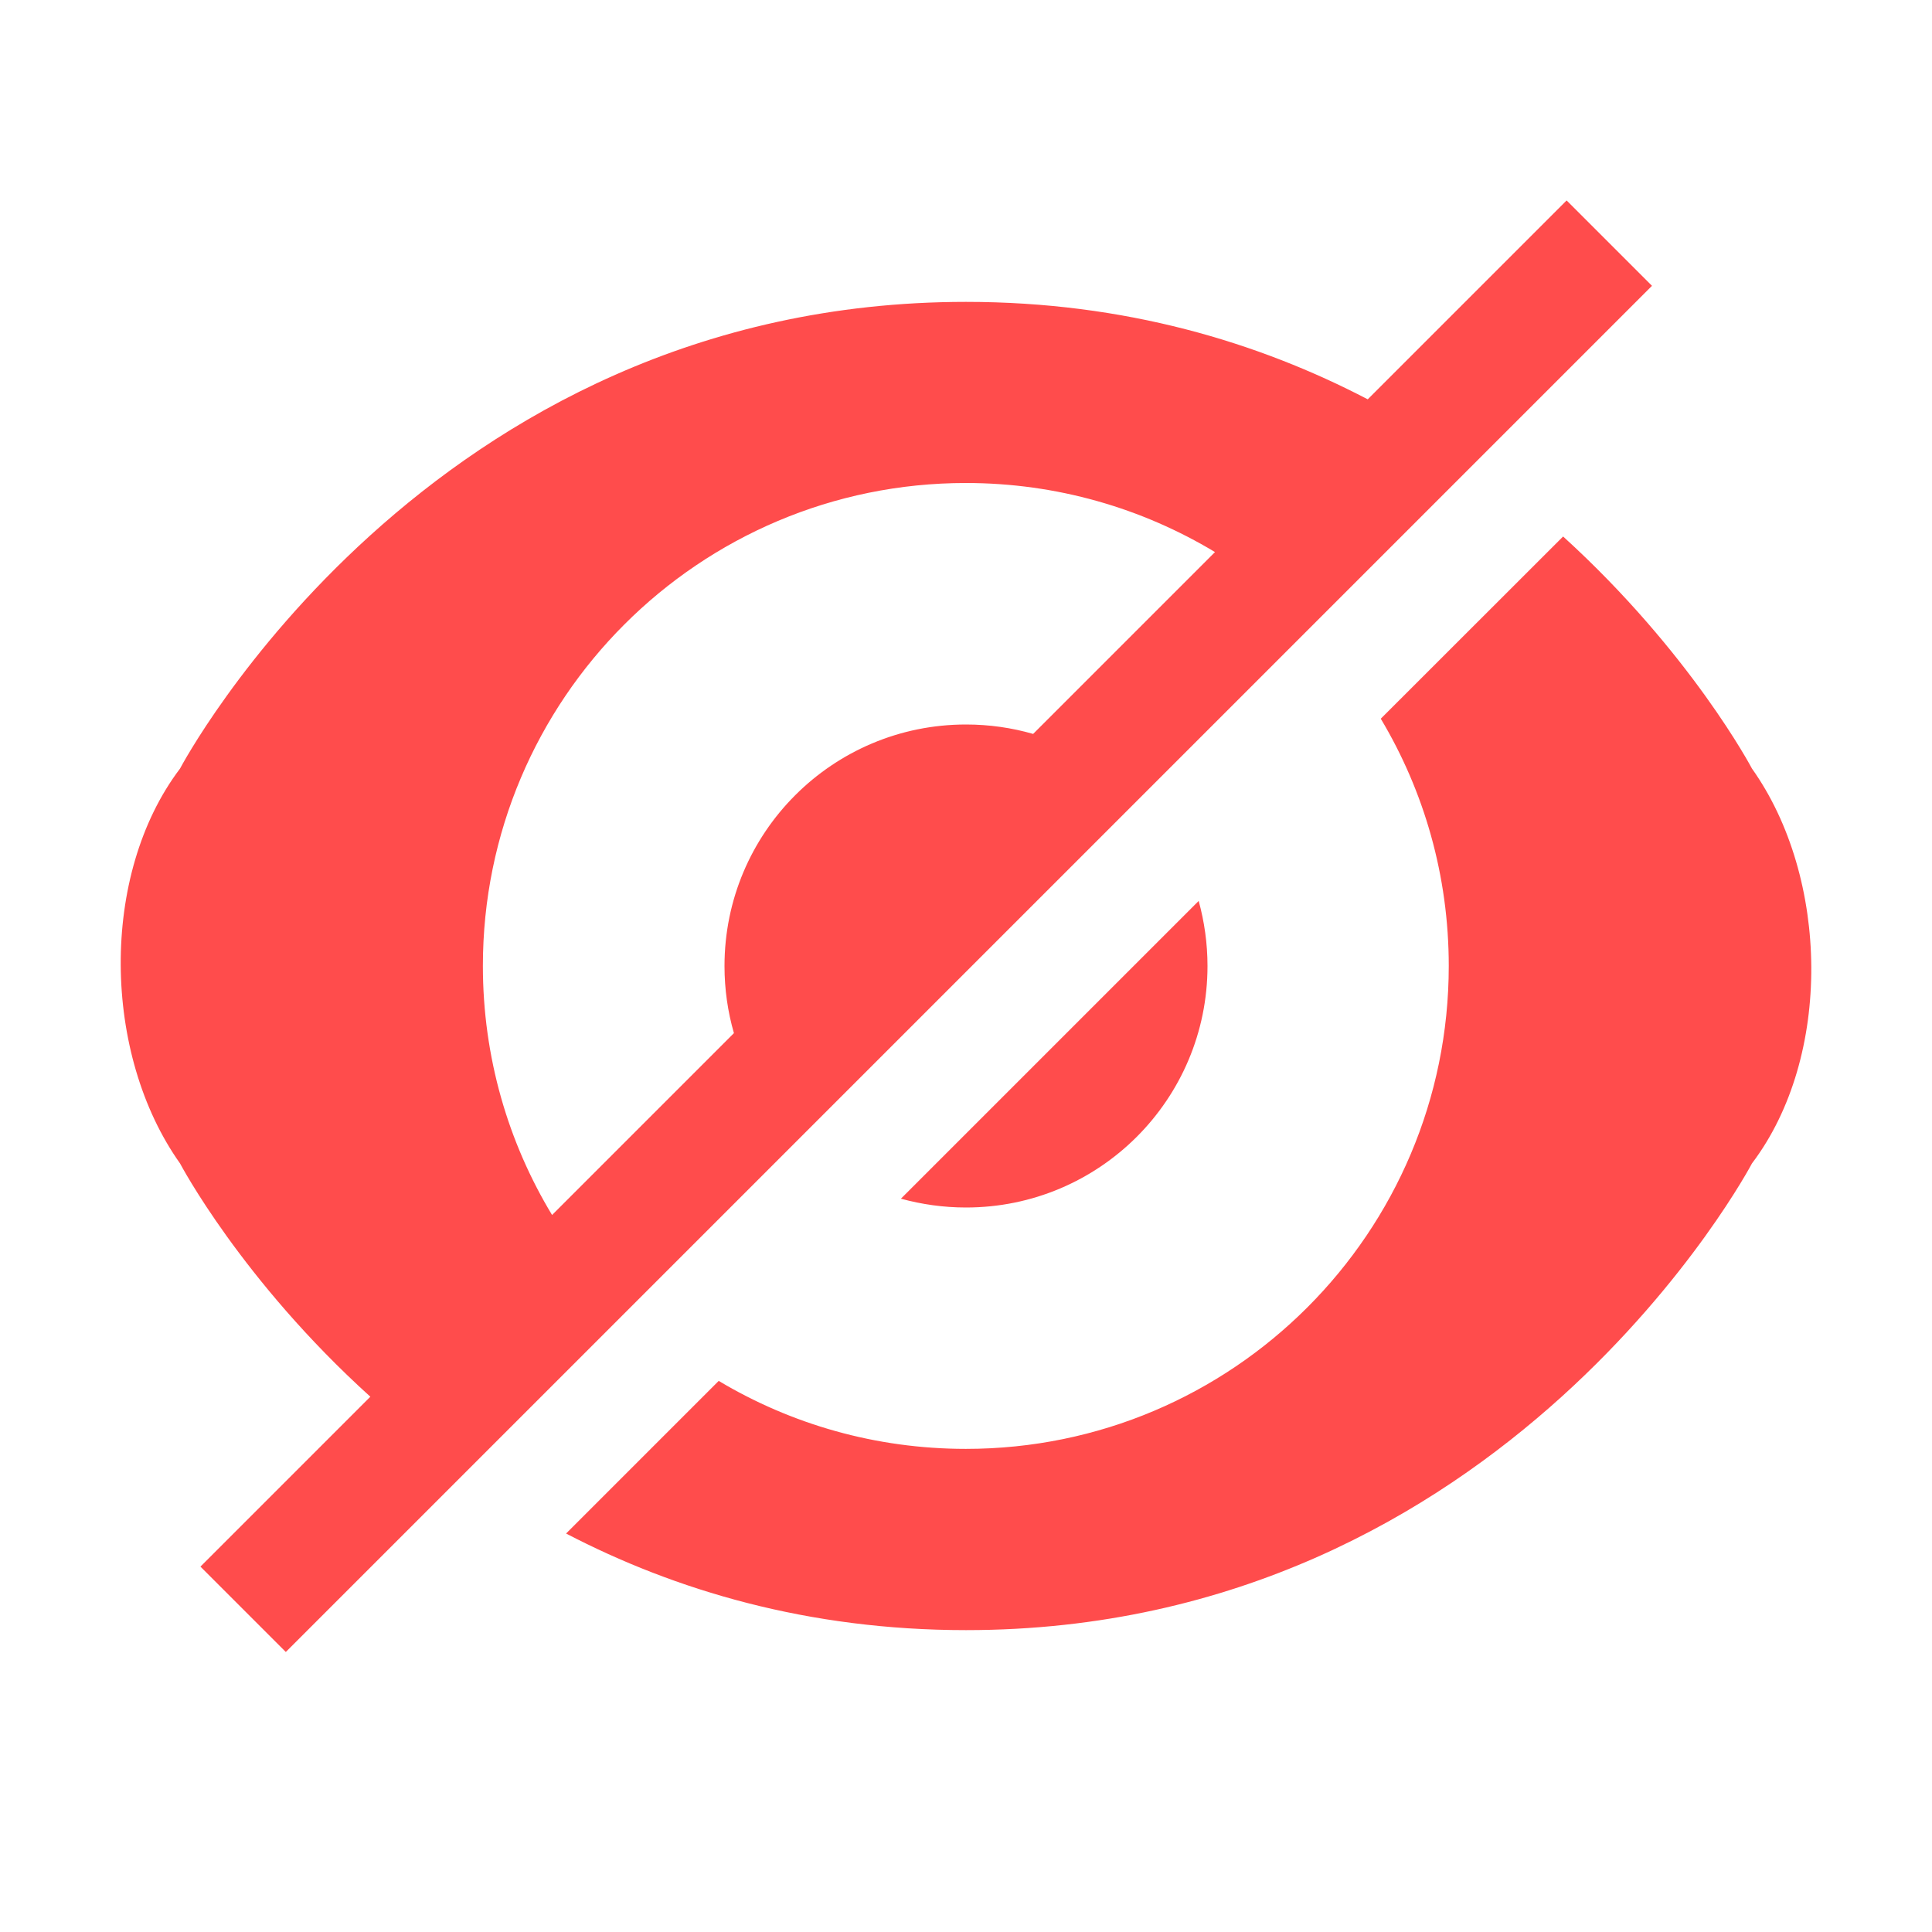
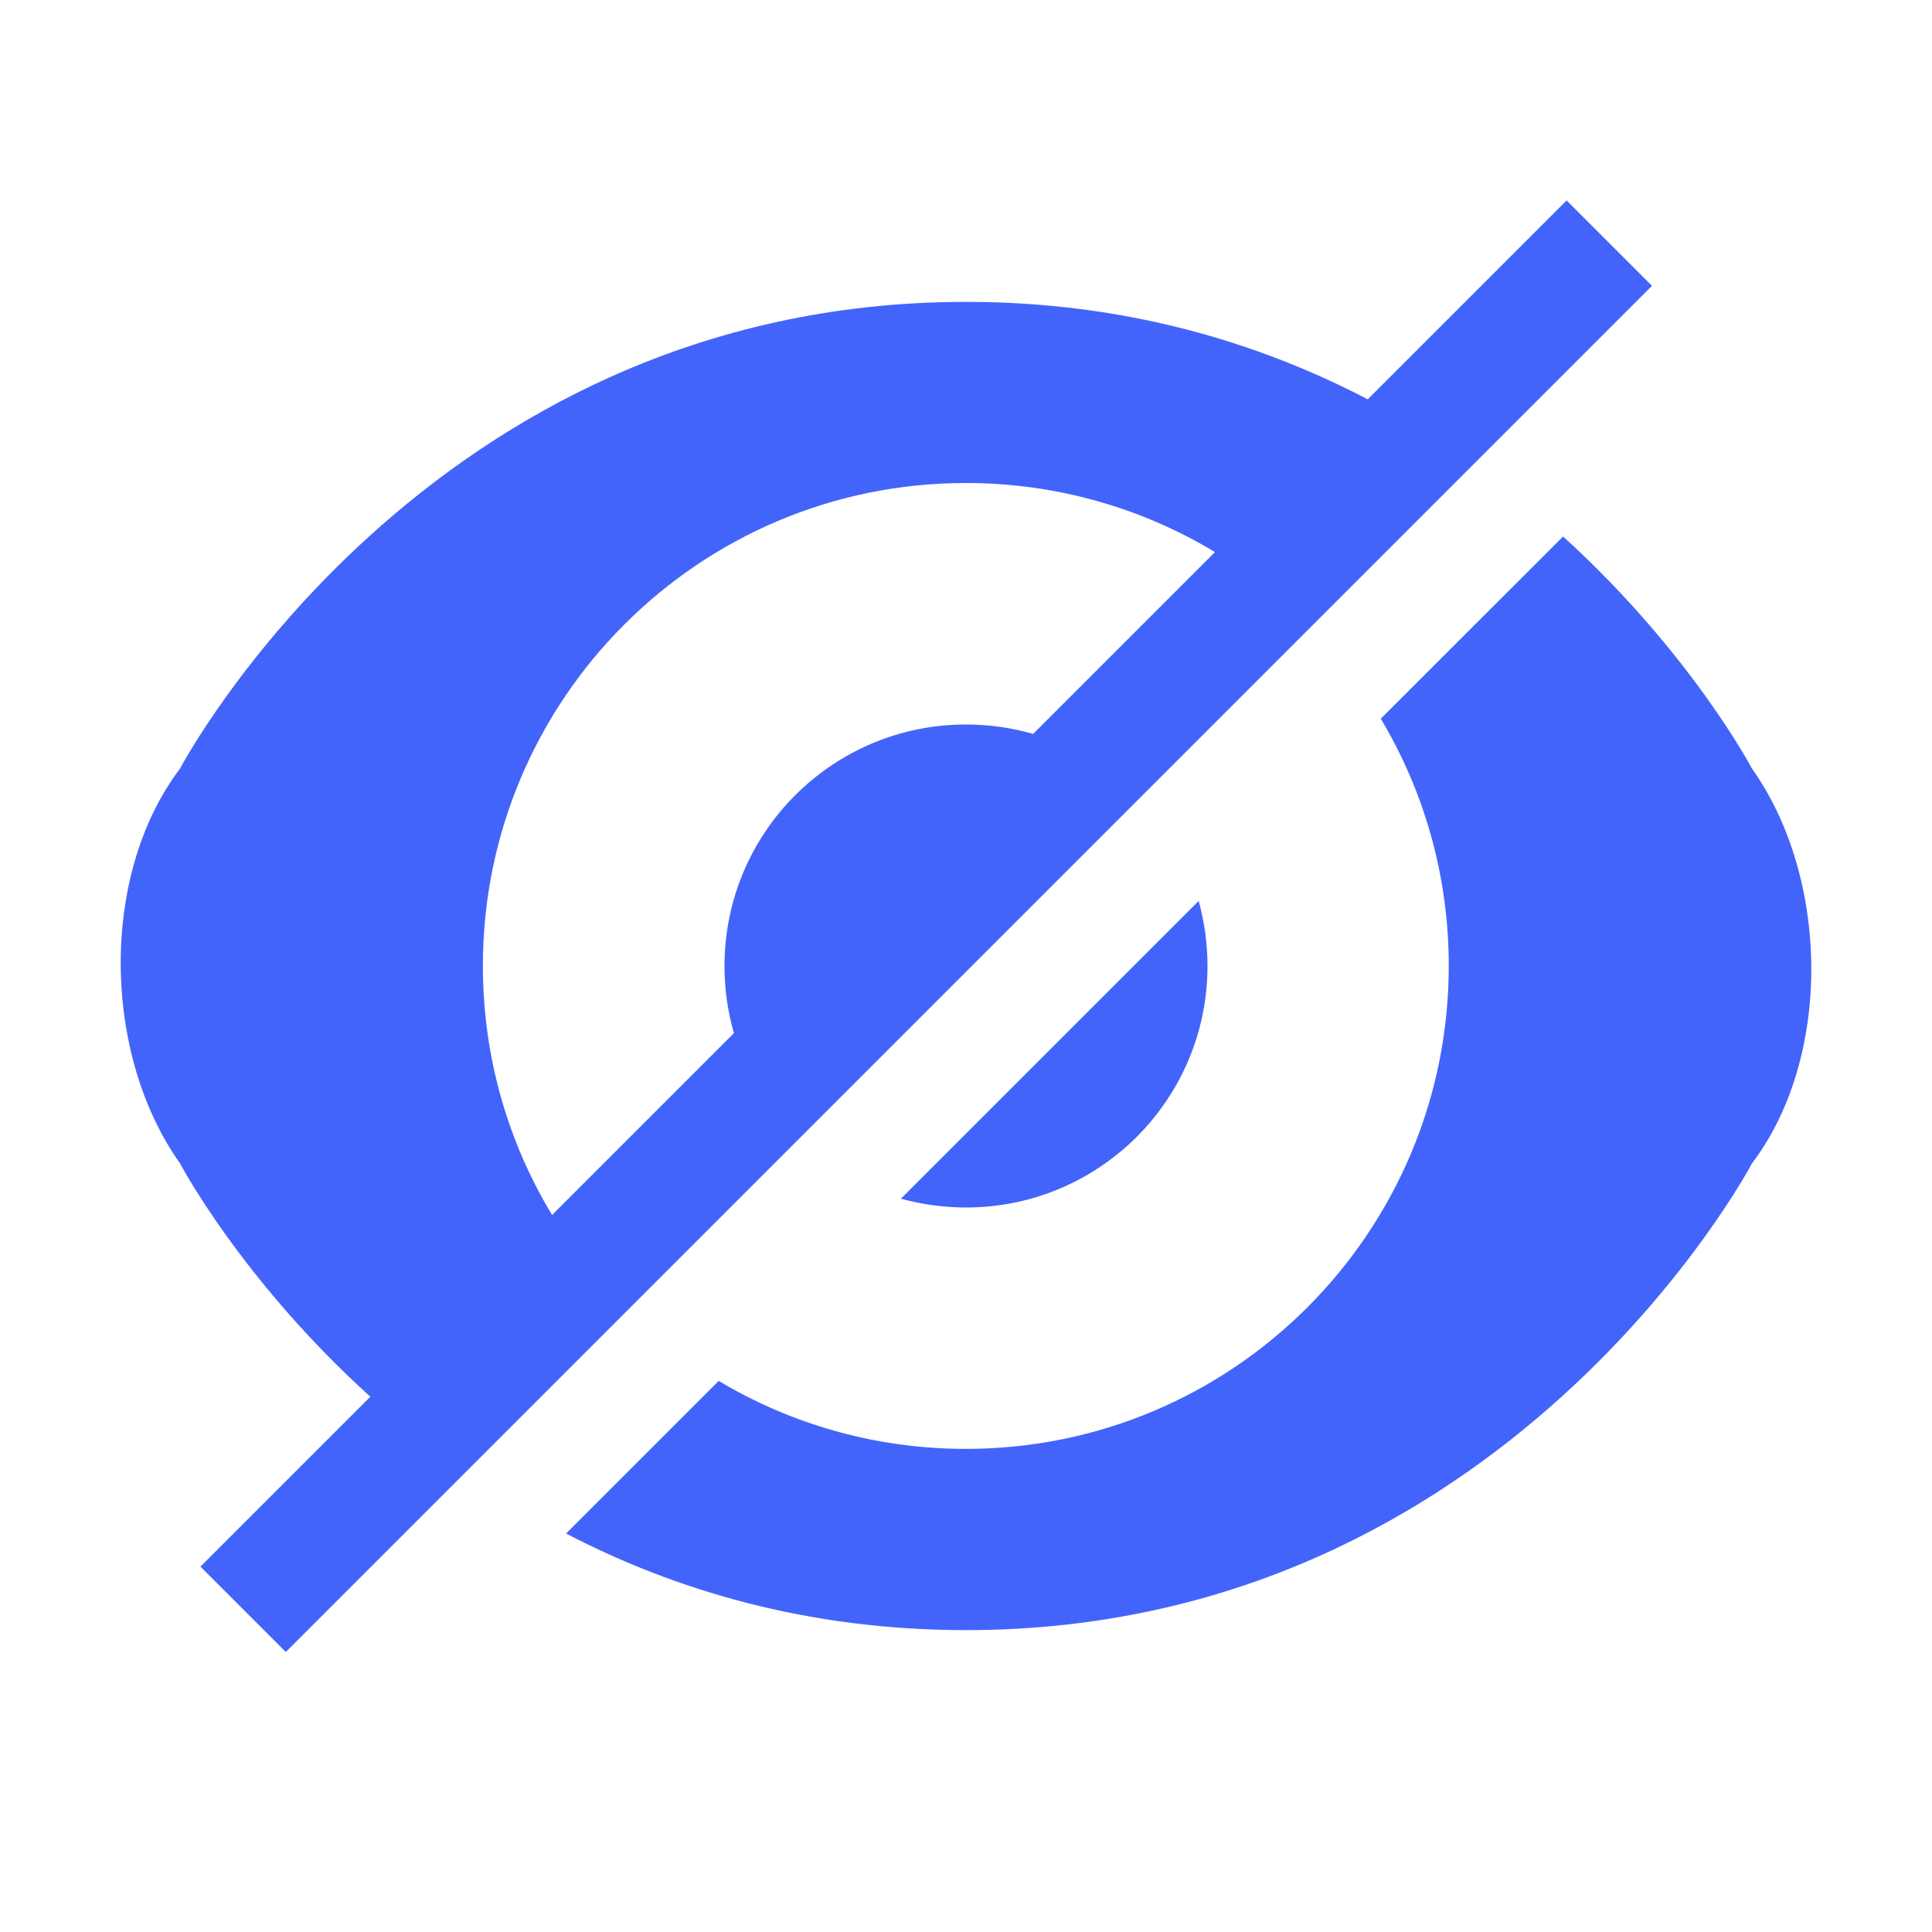
<svg xmlns="http://www.w3.org/2000/svg" width="16px" height="16px" viewBox="0 0 16 16" version="1.1">
  <defs />
  <g id="Page-1" stroke="none" stroke-width="1" fill="none" fill-rule="evenodd">
-     <g id="hide-icon-active" fill="#FF4C4C">
+     <g id="hide-icon-active" fill="#4364fb">
      <g transform="translate(1, 1)" id="Combined-Shape">
        <path d="M2.067,10.567 C0.999,9.601 0.491,8.635 0.491,8.635 C-0.151,7.732 -0.177,6.247 0.491,5.365 C0.491,5.365 2.526,1.5 7,1.5 C8.317,1.5 9.422,1.835 10.327,2.307 L11.974,0.66 L12.681,1.367 L1.367,12.681 L0.66,11.974 L2.067,10.567 Z M9.062,3.572 C8.459,3.209 7.753,3 6.999,3 C4.79,3 2.999,4.791 2.999,6.999 C2.999,7.754 3.208,8.46 3.572,9.062 L5.078,7.556 C5.027,7.379 5,7.193 5,7 C5,5.895 5.895,5 7,5 C7.193,5 7.379,5.027 7.556,5.078 L9.062,3.572 Z M3.688,11.7 L4.952,10.436 C5.551,10.794 6.251,10.999 6.999,10.999 C9.208,10.999 10.998,9.208 10.998,6.999 C10.998,6.251 10.793,5.551 10.435,4.952 L11.945,3.443 C13.004,4.406 13.509,5.365 13.509,5.365 C14.151,6.268 14.177,7.753 13.509,8.635 C13.509,8.635 11.474,12.5 7,12.5 C5.69,12.5 4.589,12.169 3.688,11.7 Z M6.461,8.927 L8.927,6.461 C8.974,6.633 9,6.813 9,7 C9,8.105 8.105,9 7,9 C6.813,9 6.633,8.974 6.461,8.927 Z" />
      </g>
    </g>
  </g>
</svg>
